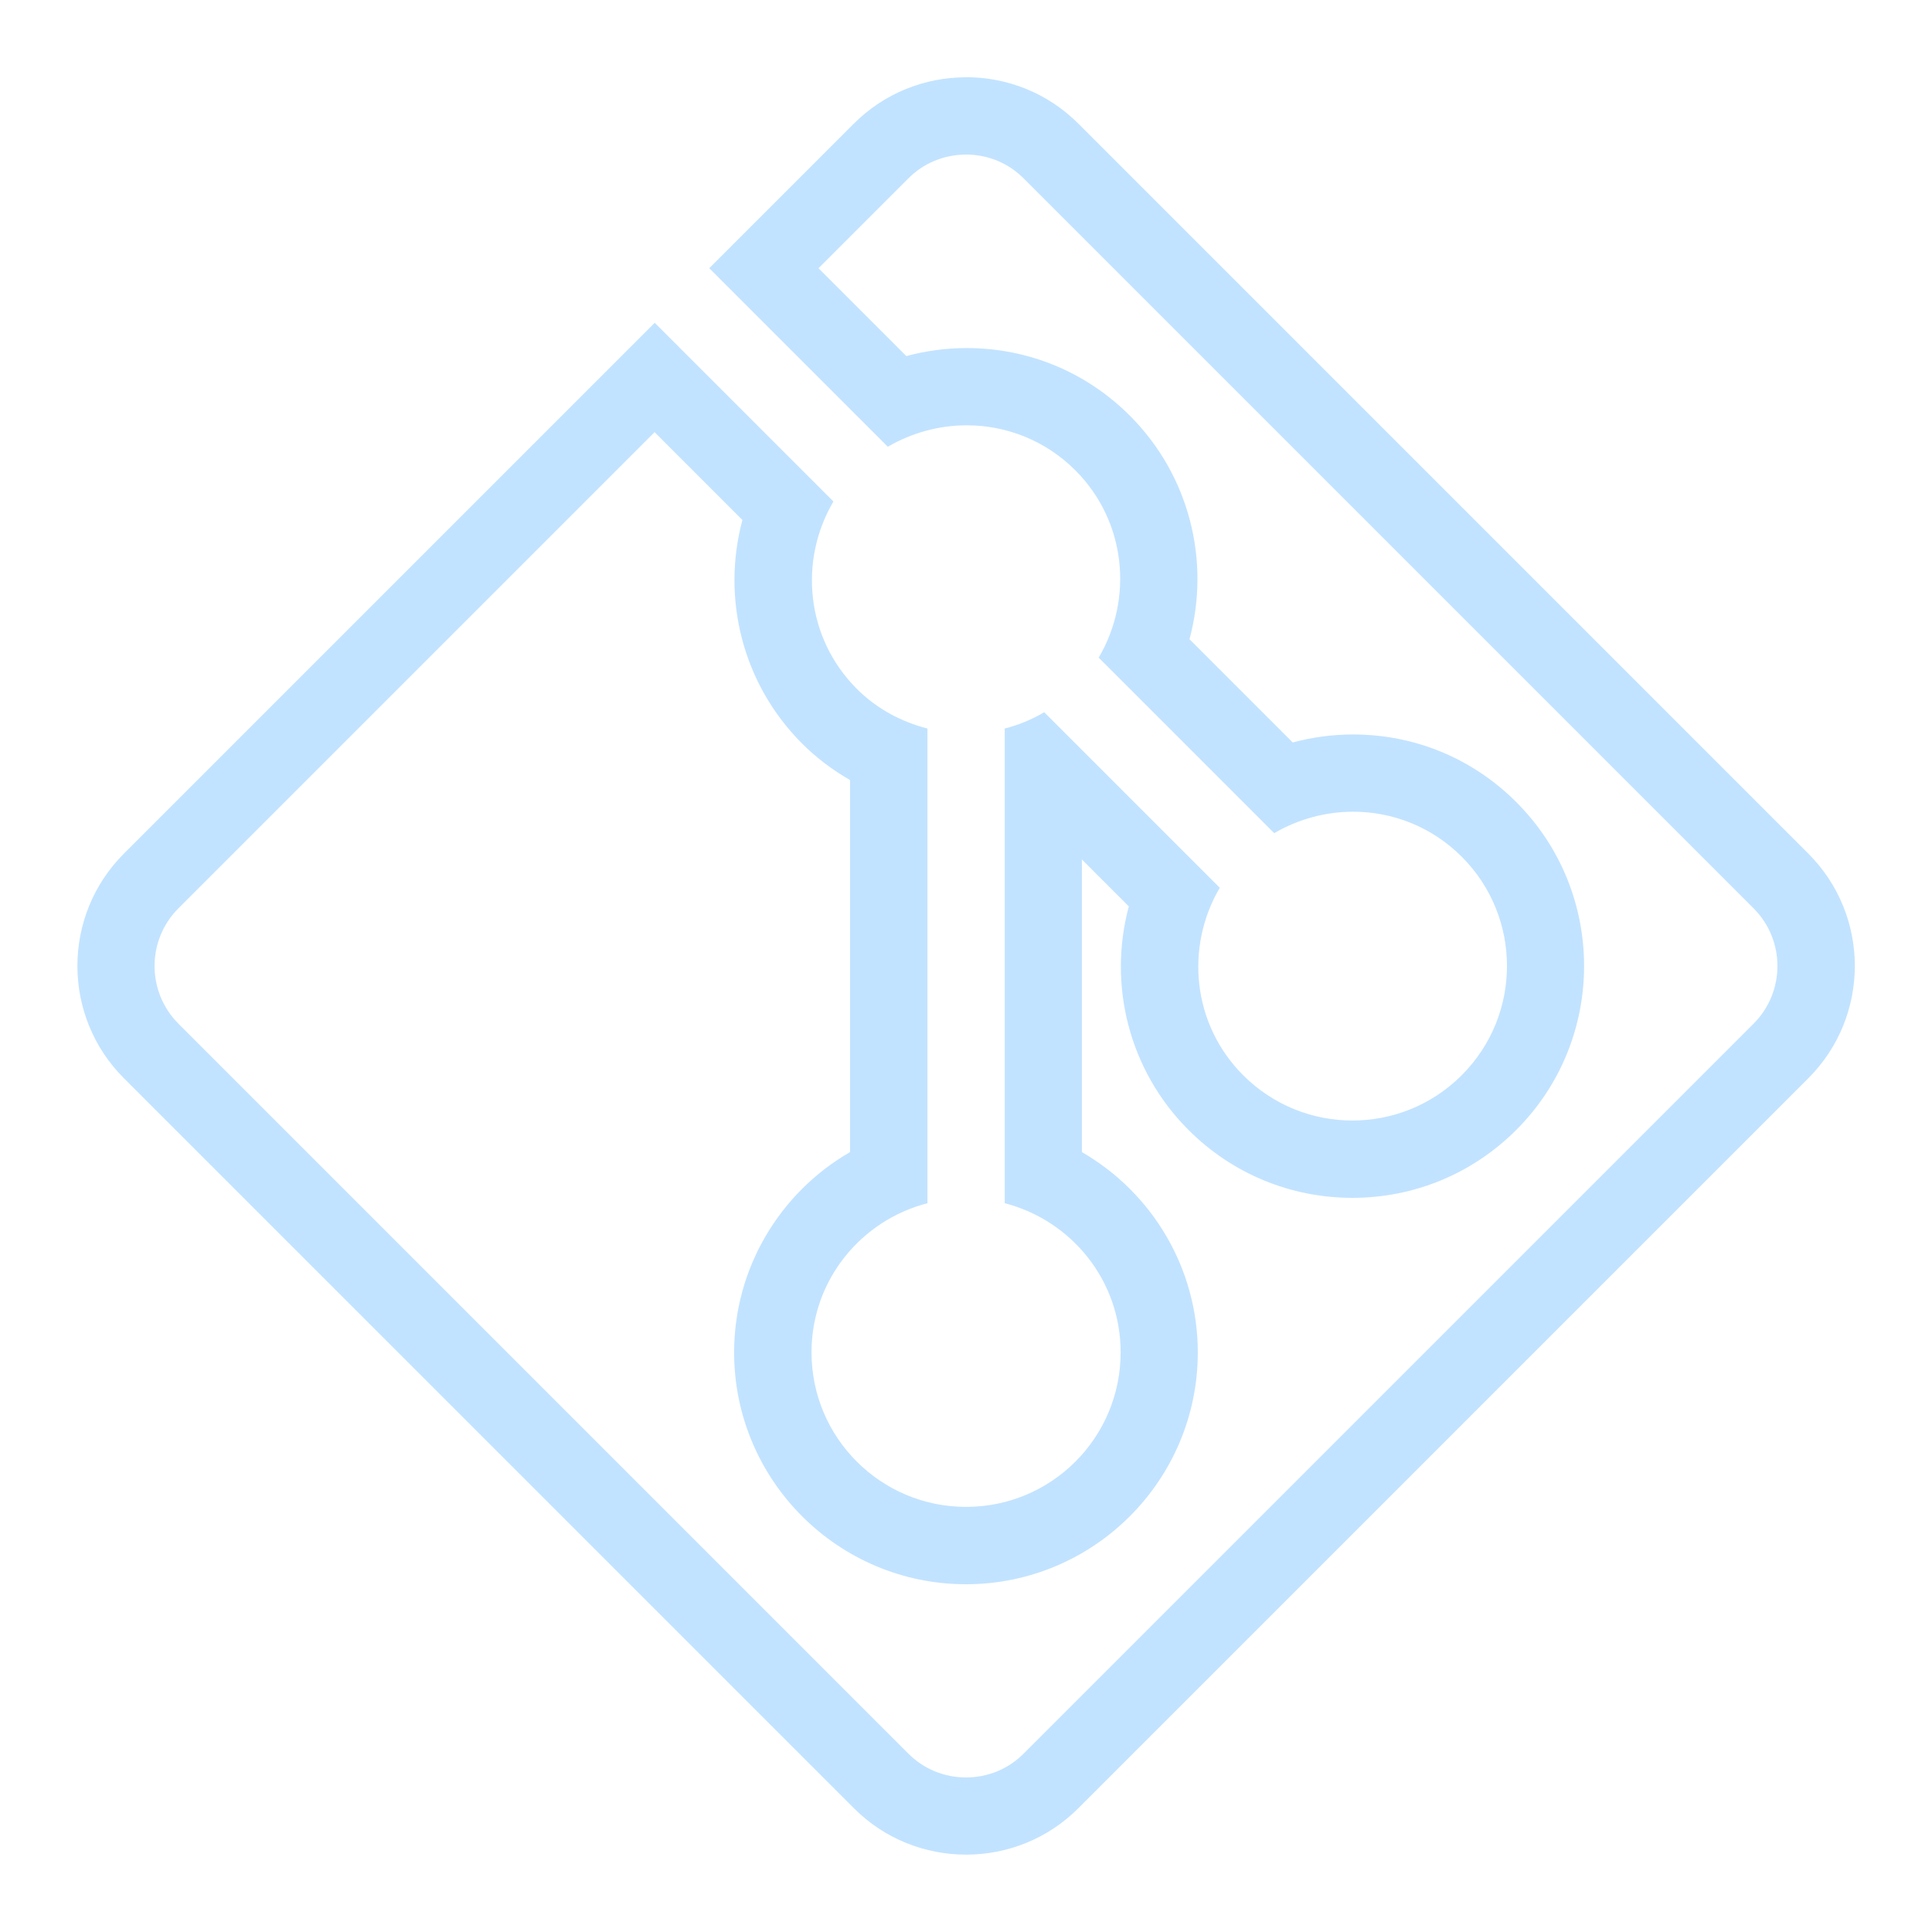
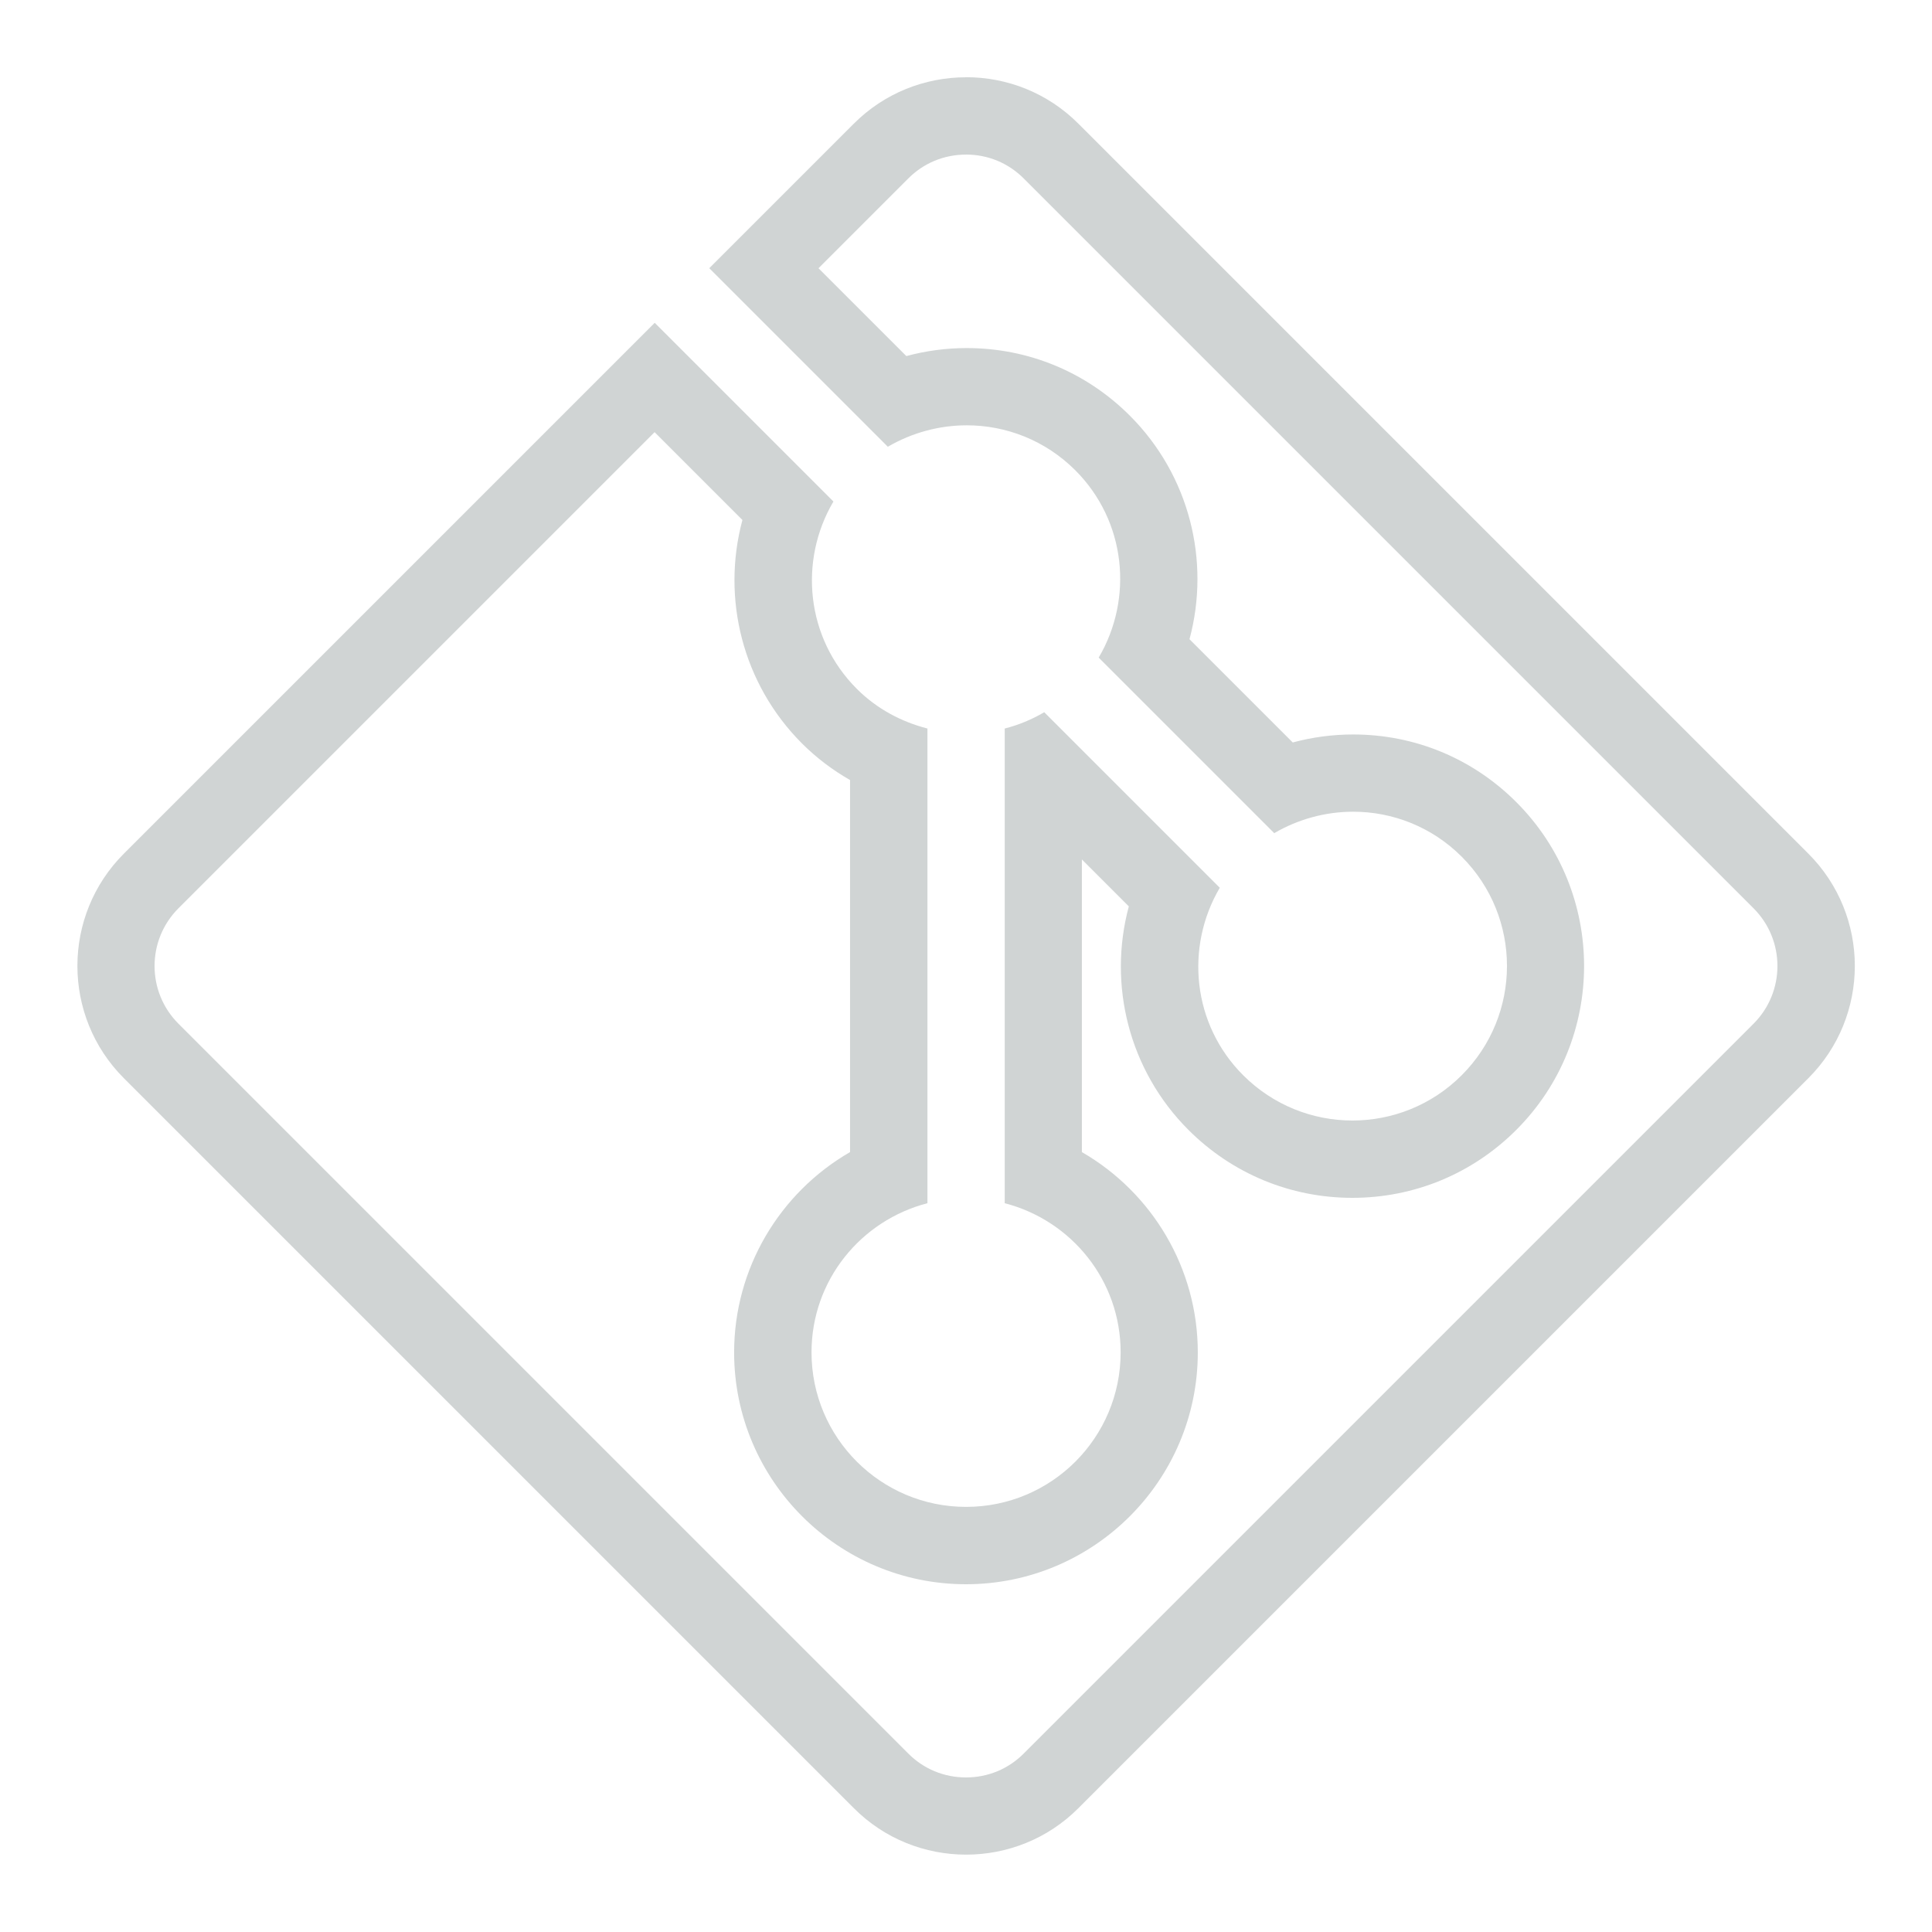
- <svg xmlns="http://www.w3.org/2000/svg" viewBox="0,0,256,256" width="50px" height="50px" fill-rule="nonzero" fill="#c2e3ff">
-   <g fill="#c2e3ff" fill-rule="nonzero" stroke="none" stroke-width="1" stroke-linecap="butt" stroke-linejoin="miter" stroke-miterlimit="10" stroke-dasharray="" stroke-dashoffset="0" font-family="none" font-weight="none" font-size="none" text-anchor="none" style="mix-blend-mode: normal">
+ <svg xmlns="http://www.w3.org/2000/svg" viewBox="0,0,256,256" width="50px" height="50px">
+   <g fill="#d0d4d4" fill-rule="nonzero" stroke="none" stroke-width="1" stroke-linecap="butt" stroke-linejoin="miter" stroke-miterlimit="10" stroke-dasharray="" stroke-dashoffset="0" font-family="none" font-weight="none" font-size="none" text-anchor="none" style="mix-blend-mode: normal">
    <g transform="scale(5.12,5.12)">
      <path d="M25,4c0.566,0 1.098,0.219 1.496,0.621l18.883,18.883c0.828,0.824 0.828,2.168 0,2.992l-18.883,18.883c-0.398,0.402 -0.93,0.621 -1.496,0.621c-0.566,0 -1.098,-0.219 -1.496,-0.621l-18.883,-18.883c-0.828,-0.824 -0.828,-2.168 0,-2.992l12.32,-12.32l2.273,2.273c-0.547,2.031 0.004,4.246 1.543,5.785c0.367,0.367 0.785,0.684 1.242,0.945v9.629c-1.82,1.051 -3,3.008 -3,5.184c0,3.309 2.691,6 6,6c3.309,0 6,-2.691 6,-6c0,-2.176 -1.18,-4.133 -3,-5.184v-7.574l1.215,1.215c-0.547,2.031 0.004,4.246 1.543,5.785c1.133,1.133 2.641,1.758 4.242,1.758c1.602,0 3.109,-0.625 4.242,-1.758c2.34,-2.34 2.34,-6.145 0,-8.484c-1.129,-1.129 -2.625,-1.75 -4.223,-1.75c-0.527,0 -1.055,0.07 -1.562,0.207l-2.672,-2.672c0.547,-2.031 -0.004,-4.246 -1.543,-5.785c-1.129,-1.129 -2.625,-1.75 -4.223,-1.75c-0.527,0 -1.055,0.07 -1.562,0.207l-2.273,-2.273l2.32,-2.32c0.398,-0.402 0.93,-0.621 1.496,-0.621M25,2c-1.055,0 -2.109,0.402 -2.91,1.207l-3.734,3.734l4.621,4.621c0.629,-0.367 1.336,-0.555 2.043,-0.555c1.016,0 2.031,0.387 2.809,1.164c1.316,1.316 1.508,3.316 0.605,4.848l4.543,4.543c0.629,-0.367 1.336,-0.555 2.043,-0.555c1.016,0 2.031,0.387 2.809,1.164c1.562,1.562 1.562,4.094 0,5.656c-0.781,0.781 -1.805,1.172 -2.828,1.172c-1.023,0 -2.047,-0.391 -2.828,-1.172c-1.316,-1.316 -1.508,-3.316 -0.605,-4.852l-4.543,-4.543c-0.324,0.191 -0.668,0.332 -1.023,0.422v12.285c1.723,0.445 3,1.996 3,3.859c0,2.211 -1.789,4 -4,4c-2.207,0 -4,-1.789 -4,-4c0,-1.863 1.277,-3.414 3,-3.859v-12.285c-0.668,-0.172 -1.305,-0.504 -1.828,-1.027c-1.316,-1.316 -1.508,-3.316 -0.605,-4.848l-4.625,-4.625l-13.734,13.734c-1.609,1.605 -1.609,4.215 0,5.82l18.883,18.883c0.801,0.805 1.855,1.207 2.91,1.207c1.055,0 2.109,-0.402 2.91,-1.207l18.883,-18.883c1.609,-1.605 1.609,-4.215 0,-5.82l-18.883,-18.883c-0.801,-0.805 -1.855,-1.207 -2.91,-1.207z" />
    </g>
  </g>
</svg>
